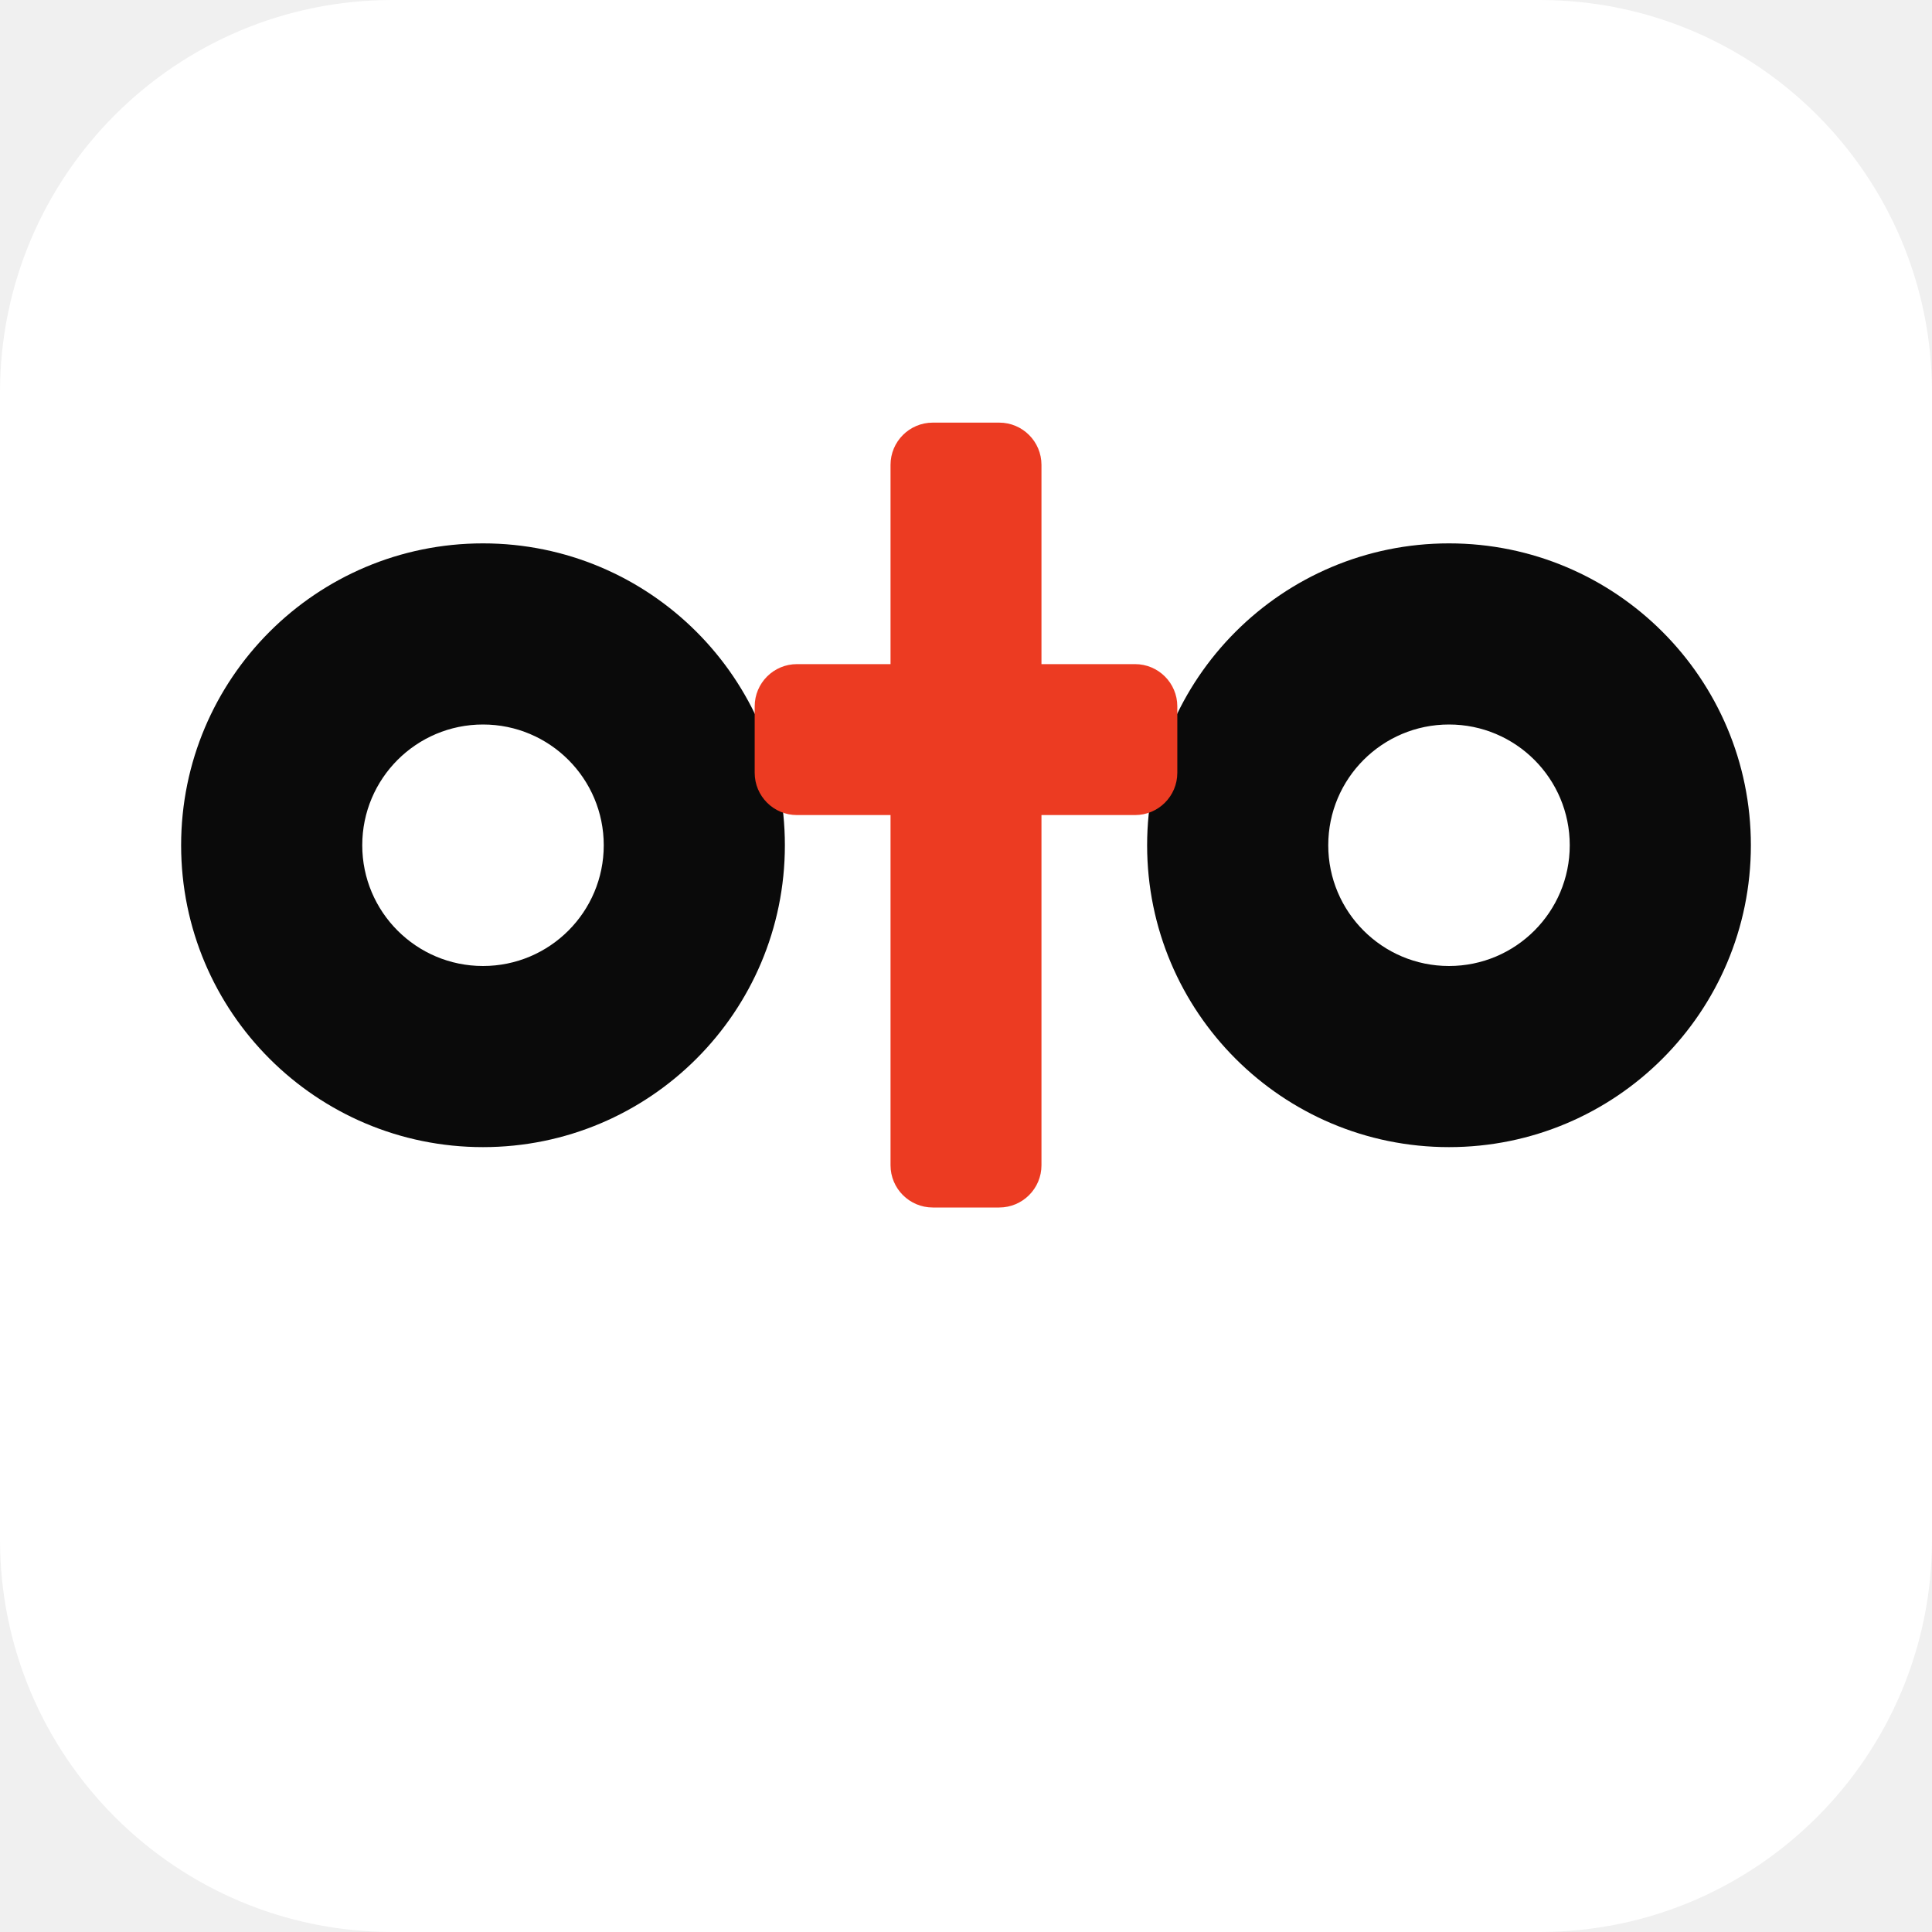
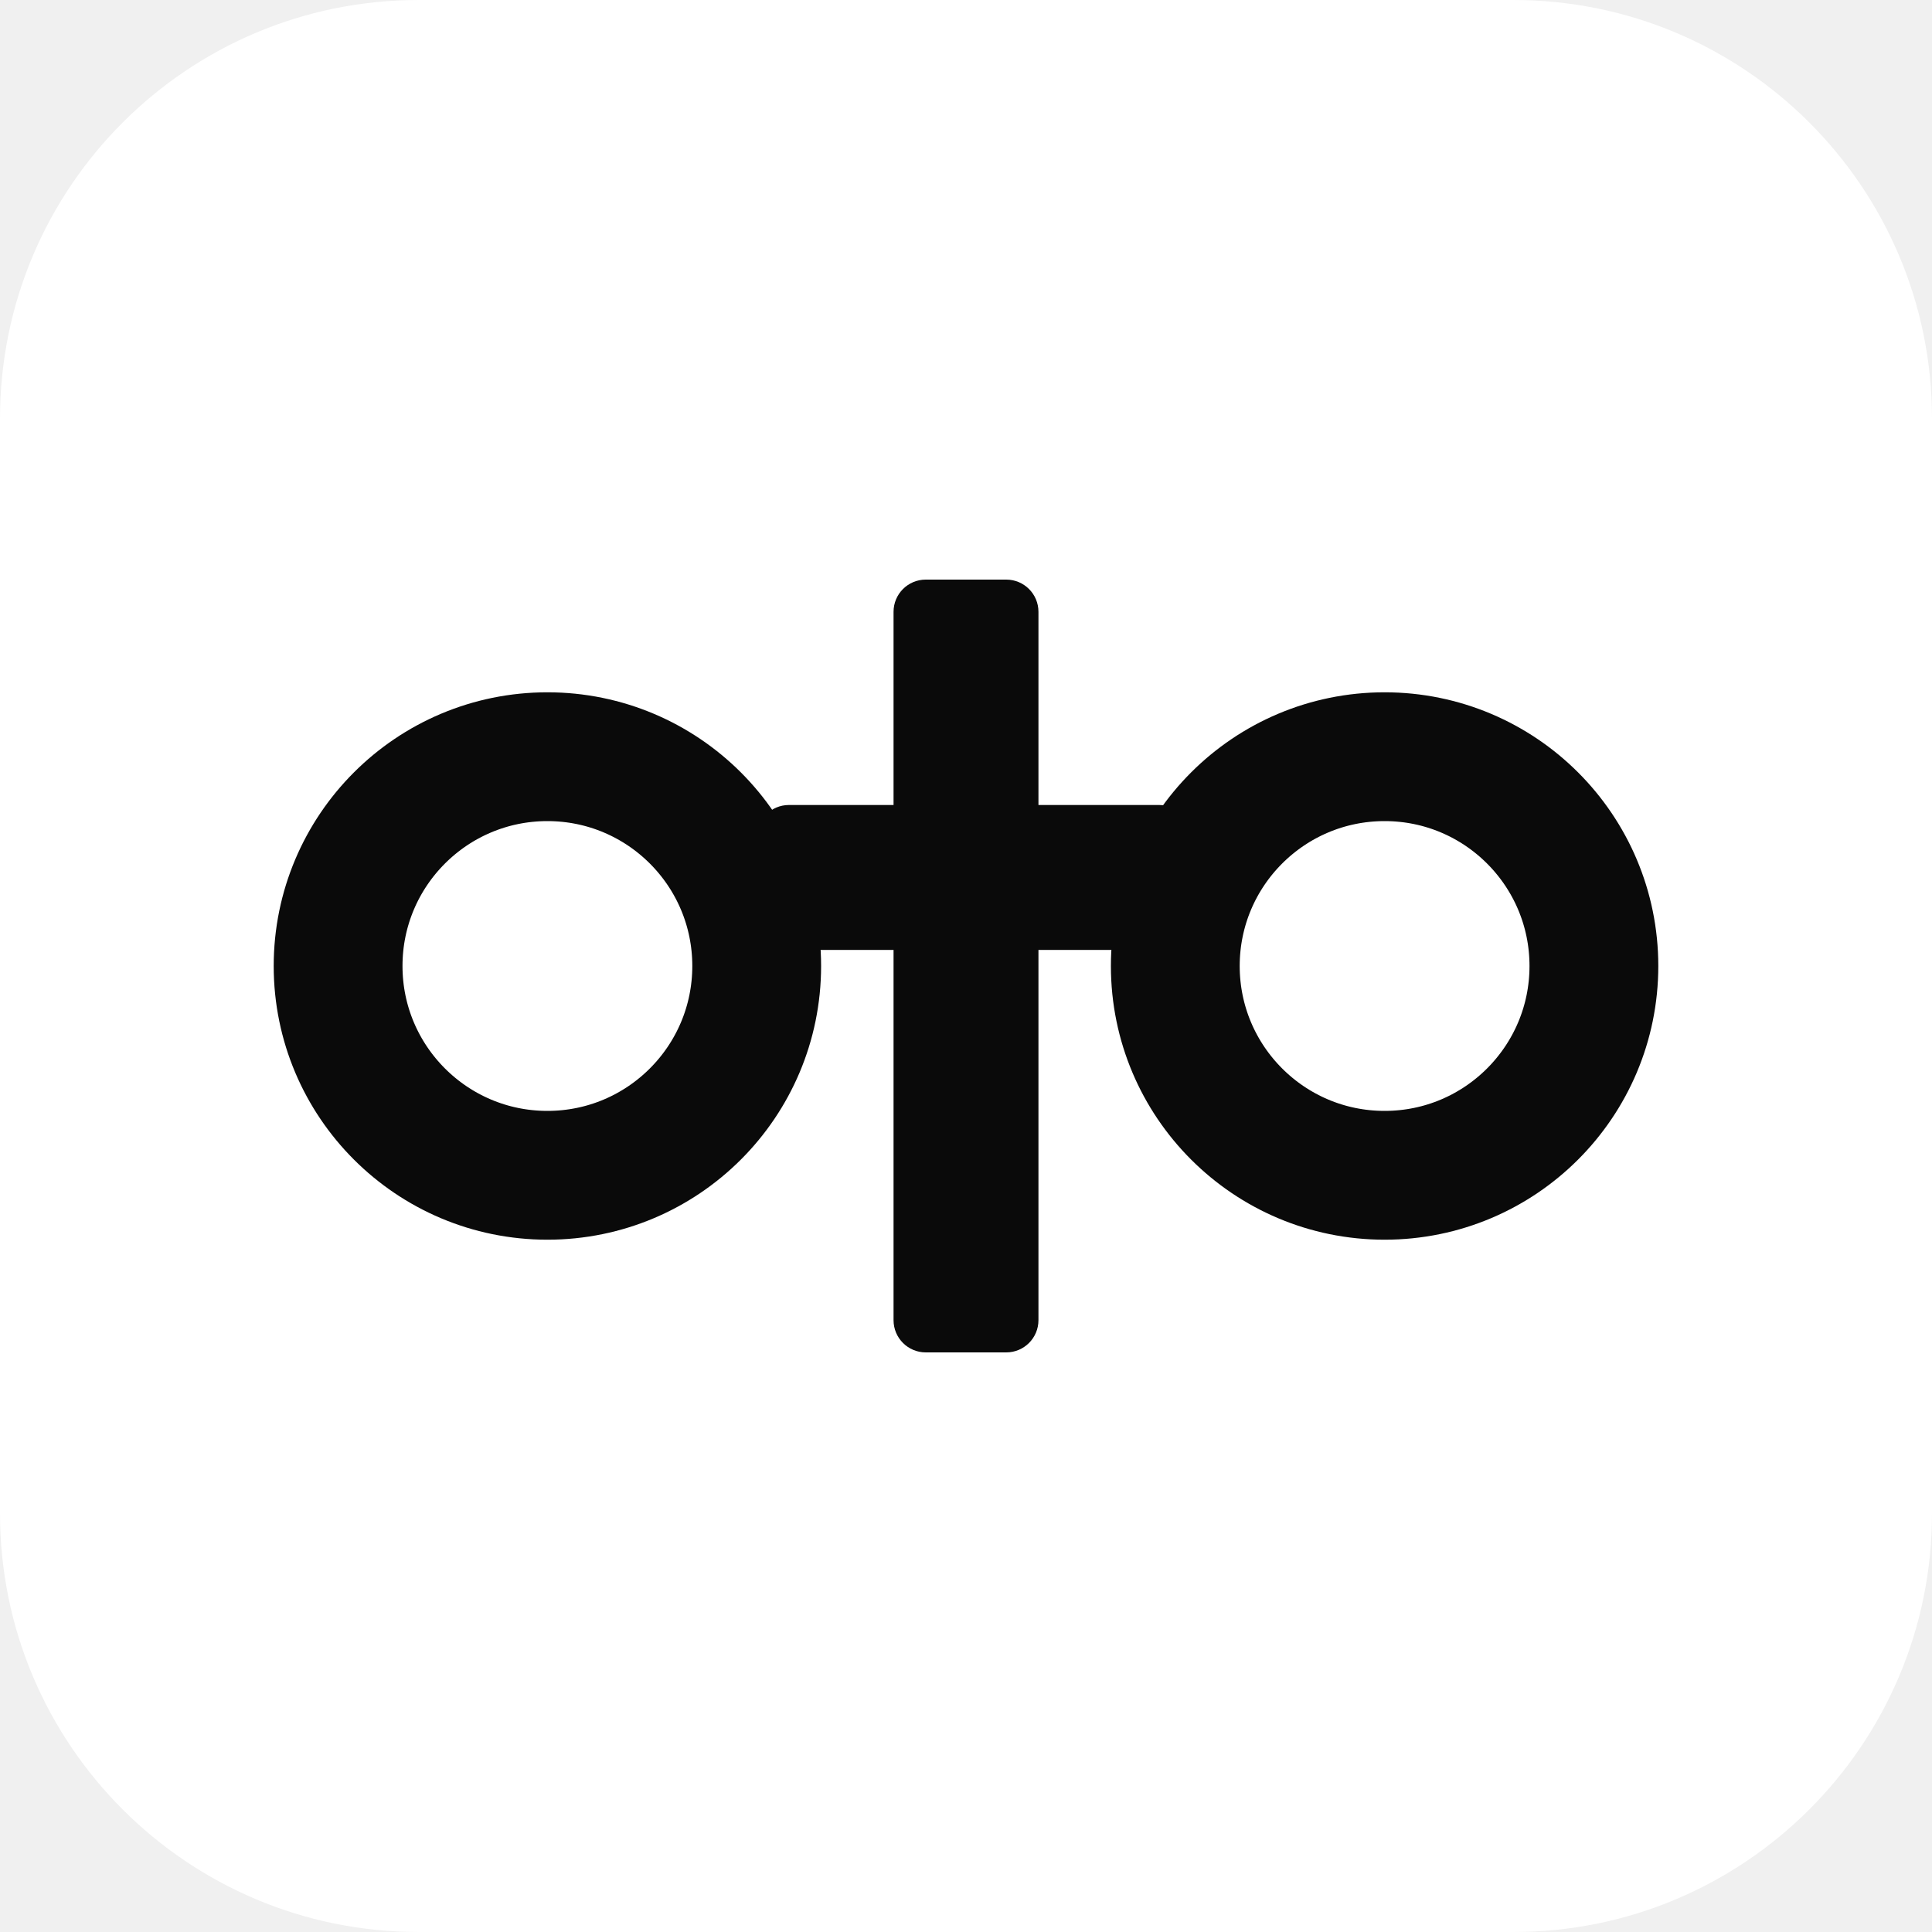
- <svg xmlns="http://www.w3.org/2000/svg" viewBox="0 0 64 64">
-   <rect width="64" height="64" rx="13" fill="#fff" />
-   <g fill="#0a0a0a">
-     <path fill-rule="evenodd" d="M16 18a10 10 0 100 20 10 10 0 000-20zm0 6a4 4 0 110 8 4 4 0 010-8z" />
-     <path fill-rule="evenodd" d="M48 18a10 10 0 100 20 10 10 0 000-20zm0 6a4 4 0 110 8 4 4 0 010-8z" />
-   </g>
-   <rect x="29.5" y="14" width="5" height="26" rx="1.4" fill="#ec3b22" />
-   <rect x="25" y="22" width="14" height="5" rx="1.4" fill="#ec3b22" />
+ <svg xmlns="http://www.w3.org/2000/svg" viewBox="0 0 120 120">
+   <rect width="120" height="120" rx="26" fill="#ffffff" />
+   <circle cx="34" cy="60" r="13" fill="none" stroke="#0a0a0a" stroke-width="8" />
+   <circle cx="86" cy="60" r="13" fill="none" stroke="#0a0a0a" stroke-width="8" />
+   <rect x="55.5" y="36" width="9" height="48" rx="2" fill="#0a0a0a" />
+   <rect x="47" y="50" width="27" height="9" rx="2" fill="#0a0a0a" />
</svg>
